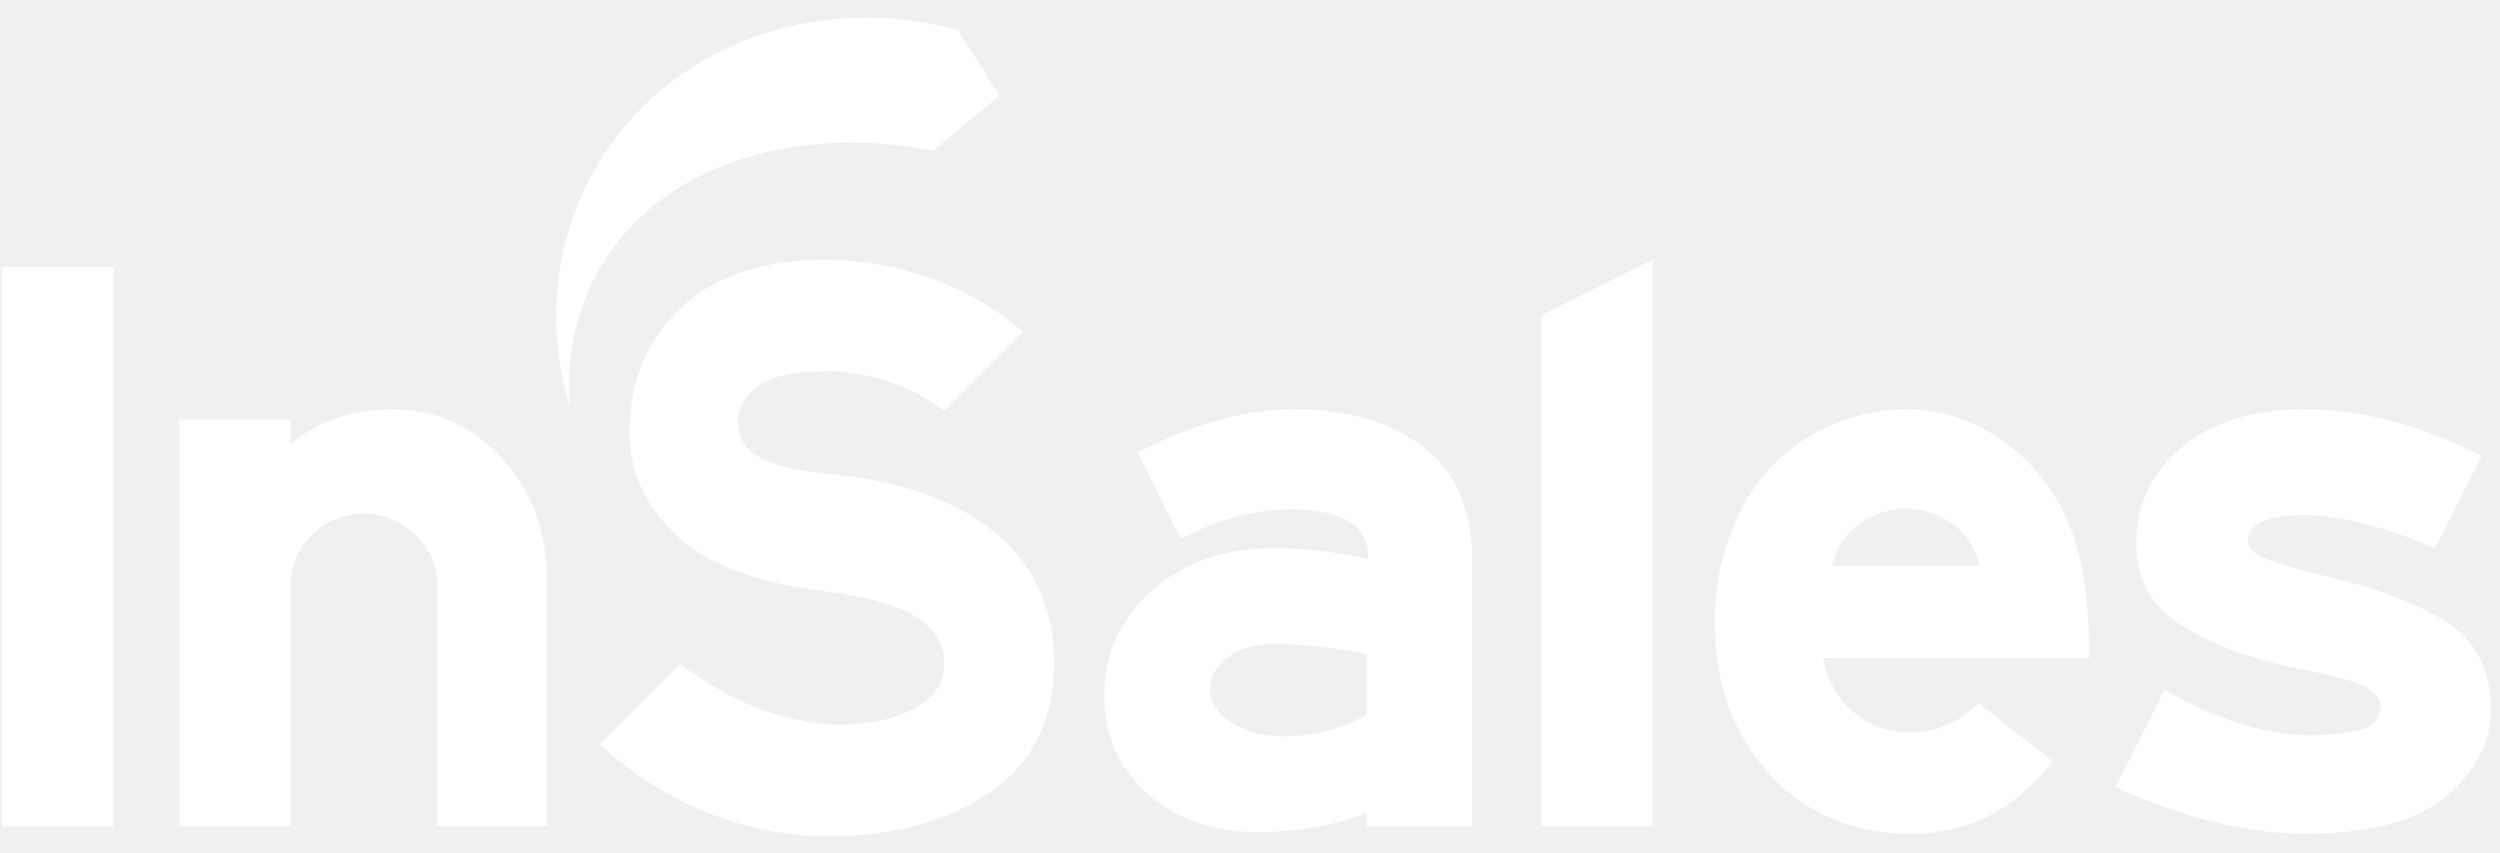
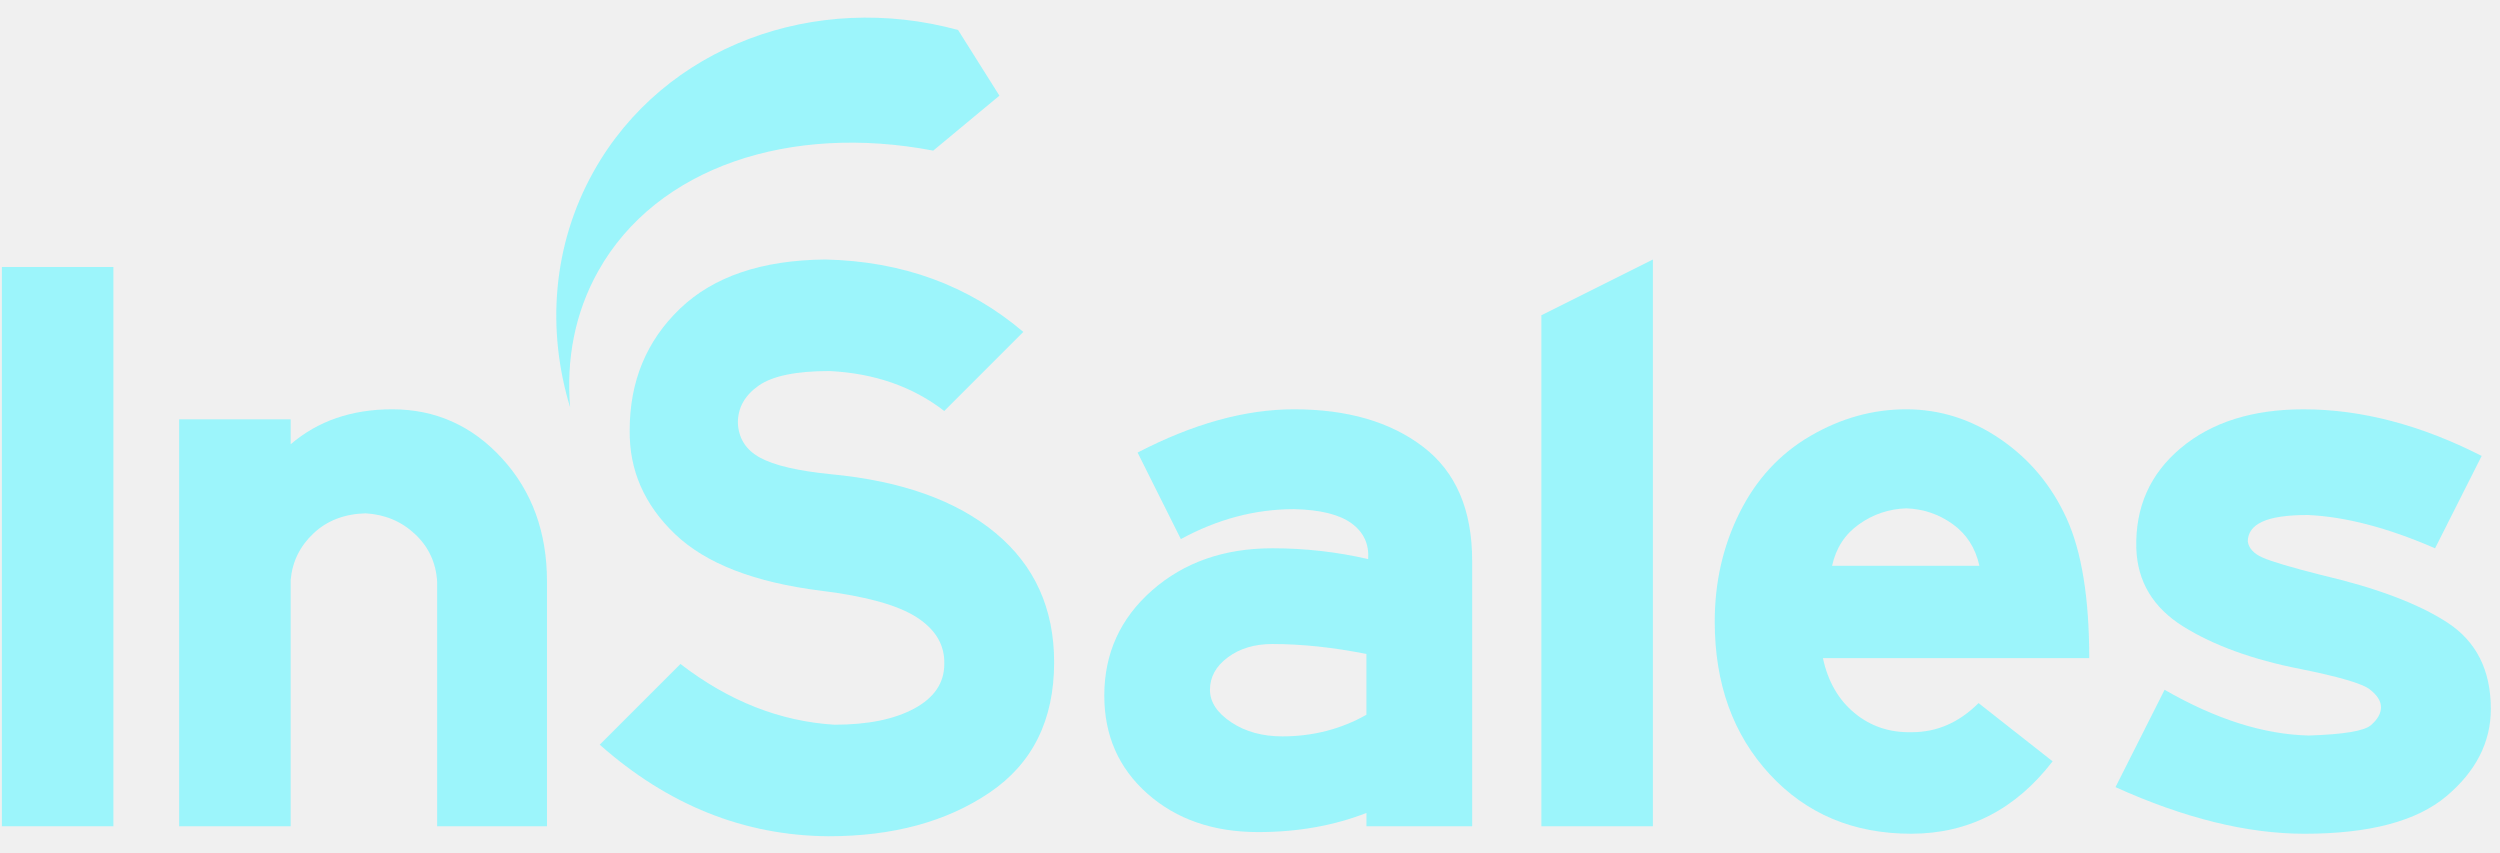
<svg xmlns="http://www.w3.org/2000/svg" width="132px" height="45px" viewBox="0 0 132 45" version="1.1">
  <defs />
  <g id="Page-1" stroke="none" stroke-width="1" fill="none" fill-rule="evenodd">
-     <g id="insales" fill="#FFFFFF">
+     <g id="insales" fill="#9CF5FB">
      <g id="Page-1">
        <g id="insales">
-           <path d="M30.102,21.505 C28.854,17.407 29.167,12.948 31.343,9.056 C35.068,2.402 43.066,-0.47 50.586,1.583 L52.769,5.051 L49.275,7.953 C41.755,6.515 34.673,8.795 31.582,14.321 C30.352,16.515 29.892,18.979 30.102,21.505 L30.102,21.505 L30.102,21.505 Z" id="Shape" />
-           <g id="Group" transform="translate(0, 13)">
-             <path d="M5.986,30.626 L0.099,30.626 L0.099,1.097 L5.987,1.097 L5.987,30.626 L5.986,30.626 L5.986,30.626 Z" id="Shape" />
-             <path d="M28.881,30.626 L23.081,30.626 L23.081,17.708 C23.021,16.713 22.634,15.878 21.916,15.203 C21.198,14.529 20.327,14.164 19.302,14.104 C18.189,14.134 17.273,14.485 16.556,15.159 C15.837,15.834 15.435,16.653 15.347,17.62 L15.347,30.627 L9.459,30.627 L9.459,9.139 L15.347,9.139 L15.347,10.457 C16.783,9.227 18.57,8.611 20.708,8.611 C22.993,8.611 24.927,9.475 26.508,11.203 C28.09,12.932 28.881,15.099 28.881,17.707 L28.881,30.626 L28.881,30.626 Z" id="Shape" />
-             <path d="M55.658,21.97 C55.658,25.017 54.522,27.309 52.253,28.847 C49.982,30.385 47.148,31.154 43.75,31.154 C39.297,31.125 35.27,29.513 31.666,26.32 L35.928,22.058 C38.477,24.021 41.187,25.089 44.058,25.265 C45.816,25.265 47.222,24.98 48.277,24.409 C49.331,23.838 49.858,23.055 49.858,22.058 C49.887,21.062 49.404,20.242 48.408,19.597 C47.412,18.952 45.728,18.484 43.355,18.191 C39.839,17.752 37.269,16.756 35.643,15.203 C34.017,13.651 33.218,11.819 33.248,9.711 C33.248,7.133 34.134,4.994 35.906,3.295 C37.678,1.597 40.234,0.733 43.574,0.702 C47.645,0.79 51.132,2.064 54.032,4.525 L49.857,8.7 C48.188,7.411 46.167,6.708 43.794,6.591 C42.036,6.591 40.791,6.848 40.059,7.36 C39.327,7.873 38.96,8.525 38.96,9.316 C38.989,10.136 39.378,10.752 40.125,11.161 C40.872,11.572 42.124,11.864 43.882,12.04 C47.602,12.392 50.495,13.425 52.561,15.139 C54.627,16.853 55.658,19.128 55.658,21.97 L55.658,21.97 L55.658,21.97 Z" id="Shape" />
-             <path d="M77.729,30.626 L72.149,30.626 L72.149,29.923 C70.42,30.597 68.516,30.934 66.436,30.934 C64.063,30.934 62.115,30.26 60.592,28.913 C59.068,27.566 58.307,25.837 58.307,23.728 C58.307,21.501 59.149,19.649 60.833,18.168 C62.518,16.689 64.634,15.949 67.183,15.949 C68.912,15.949 70.595,16.14 72.237,16.52 C72.295,15.729 72.002,15.099 71.358,14.63 C70.713,14.162 69.703,13.913 68.326,13.883 C66.275,13.883 64.283,14.41 62.349,15.465 L60.065,10.896 C62.994,9.373 65.748,8.611 68.326,8.611 C71.138,8.611 73.408,9.27 75.137,10.589 C76.866,11.906 77.73,13.914 77.73,16.609 L77.73,30.626 L77.729,30.626 L77.729,30.626 Z M72.148,24.738 L72.148,21.531 C70.39,21.179 68.735,21.004 67.182,21.004 C66.244,21.004 65.46,21.238 64.831,21.707 C64.2,22.176 63.886,22.747 63.886,23.421 C63.886,24.066 64.26,24.637 65.007,25.134 C65.754,25.633 66.654,25.881 67.709,25.881 C69.32,25.88 70.801,25.5 72.148,24.738 L72.148,24.738 L72.148,24.738 Z" id="Shape" />
-             <path d="M87.272,30.626 L81.384,30.626 L81.384,3.646 L87.272,0.702 L87.272,30.626 L87.272,30.626 Z" id="Shape" />
-             <path d="M110.312,21.75 L96.25,21.75 C96.514,22.98 97.07,23.947 97.92,24.649 C98.77,25.352 99.78,25.69 100.952,25.66 C102.27,25.66 103.441,25.148 104.468,24.123 L108.378,27.198 C106.415,29.747 103.925,31.021 100.908,31.021 C97.861,31.021 95.371,29.974 93.437,27.879 C91.504,25.784 90.538,23.097 90.538,19.816 C90.538,17.736 90.977,15.817 91.856,14.059 C92.735,12.301 93.979,10.955 95.59,10.017 C97.201,9.079 98.886,8.611 100.644,8.611 C102.43,8.611 104.093,9.138 105.631,10.193 C107.169,11.247 108.333,12.646 109.124,14.389 C109.915,16.132 110.312,18.586 110.312,21.75 L110.312,21.75 L110.312,21.75 Z M104.512,16.873 C104.306,15.935 103.837,15.203 103.106,14.676 C102.374,14.149 101.552,13.871 100.645,13.841 C99.737,13.871 98.91,14.149 98.163,14.676 C97.416,15.203 96.939,15.936 96.734,16.873 L104.512,16.873 L104.512,16.873 Z" id="Shape" />
-             <path d="M131.516,24.43 C131.516,26.188 130.732,27.726 129.165,29.044 C127.598,30.362 125.101,31.022 121.673,31.022 C118.655,31.022 115.33,30.203 111.698,28.561 L114.291,23.42 C116.985,24.973 119.52,25.778 121.893,25.836 C123.739,25.778 124.837,25.595 125.189,25.287 C125.541,24.979 125.716,24.665 125.716,24.342 C125.716,24.021 125.518,23.705 125.122,23.398 C124.726,23.091 123.503,22.732 121.453,22.322 C118.933,21.824 116.876,21.077 115.279,20.081 C113.682,19.085 112.854,17.708 112.797,15.95 C112.737,13.783 113.522,12.017 115.148,10.655 C116.774,9.293 118.934,8.612 121.629,8.612 C124.675,8.612 127.81,9.432 131.032,11.073 L128.571,15.95 C126.081,14.867 123.841,14.28 121.848,14.192 C120.764,14.192 119.965,14.309 119.453,14.544 C118.939,14.779 118.683,15.131 118.683,15.599 C118.742,15.951 118.997,16.23 119.453,16.434 C119.906,16.639 120.939,16.947 122.551,17.357 C125.451,18.031 127.67,18.866 129.208,19.862 C130.746,20.858 131.516,22.38 131.516,24.43 L131.516,24.43 L131.516,24.43 Z" id="Shape" />
+           <g id="Page-1">
+             <g id="insales">
+               <path d="M30.102,21.505 C28.854,17.407 29.167,12.948 31.343,9.056 C35.068,2.402 43.066,-0.47 50.586,1.583 L52.769,5.051 L49.275,7.953 C41.755,6.515 34.673,8.795 31.582,14.321 C30.352,16.515 29.892,18.979 30.102,21.505 L30.102,21.505 L30.102,21.505 Z" id="Shape" />
+               <g id="Group" transform="translate(0, 13)">
+                 <path d="M5.986,30.626 L0.099,30.626 L0.099,1.097 L5.987,1.097 L5.987,30.626 L5.986,30.626 L5.986,30.626 Z" id="Shape" />
+                 <path d="M28.881,30.626 L23.081,30.626 L23.081,17.708 C23.021,16.713 22.634,15.878 21.916,15.203 C21.198,14.529 20.327,14.164 19.302,14.104 C18.189,14.134 17.273,14.485 16.556,15.159 C15.837,15.834 15.435,16.653 15.347,17.62 L15.347,30.627 L9.459,30.627 L9.459,9.139 L15.347,9.139 L15.347,10.457 C16.783,9.227 18.57,8.611 20.708,8.611 C22.993,8.611 24.927,9.475 26.508,11.203 C28.09,12.932 28.881,15.099 28.881,17.707 L28.881,30.626 L28.881,30.626 Z" id="Shape" />
+                 <path d="M55.658,21.97 C55.658,25.017 54.522,27.309 52.253,28.847 C49.982,30.385 47.148,31.154 43.75,31.154 C39.297,31.125 35.27,29.513 31.666,26.32 L35.928,22.058 C38.477,24.021 41.187,25.089 44.058,25.265 C45.816,25.265 47.222,24.98 48.277,24.409 C49.331,23.838 49.858,23.055 49.858,22.058 C49.887,21.062 49.404,20.242 48.408,19.597 C47.412,18.952 45.728,18.484 43.355,18.191 C39.839,17.752 37.269,16.756 35.643,15.203 C34.017,13.651 33.218,11.819 33.248,9.711 C33.248,7.133 34.134,4.994 35.906,3.295 C37.678,1.597 40.234,0.733 43.574,0.702 C47.645,0.79 51.132,2.064 54.032,4.525 L49.857,8.7 C48.188,7.411 46.167,6.708 43.794,6.591 C42.036,6.591 40.791,6.848 40.059,7.36 C39.327,7.873 38.96,8.525 38.96,9.316 C38.989,10.136 39.378,10.752 40.125,11.161 C40.872,11.572 42.124,11.864 43.882,12.04 C47.602,12.392 50.495,13.425 52.561,15.139 C54.627,16.853 55.658,19.128 55.658,21.97 L55.658,21.97 L55.658,21.97 Z" id="Shape" />
+                 <path d="M77.729,30.626 L72.149,30.626 L72.149,29.923 C70.42,30.597 68.516,30.934 66.436,30.934 C64.063,30.934 62.115,30.26 60.592,28.913 C59.068,27.566 58.307,25.837 58.307,23.728 C58.307,21.501 59.149,19.649 60.833,18.168 C62.518,16.689 64.634,15.949 67.183,15.949 C68.912,15.949 70.595,16.14 72.237,16.52 C72.295,15.729 72.002,15.099 71.358,14.63 C70.713,14.162 69.703,13.913 68.326,13.883 C66.275,13.883 64.283,14.41 62.349,15.465 L60.065,10.896 C62.994,9.373 65.748,8.611 68.326,8.611 C71.138,8.611 73.408,9.27 75.137,10.589 C76.866,11.906 77.73,13.914 77.73,16.609 L77.73,30.626 L77.729,30.626 L77.729,30.626 Z M72.148,24.738 L72.148,21.531 C70.39,21.179 68.735,21.004 67.182,21.004 C66.244,21.004 65.46,21.238 64.831,21.707 C64.2,22.176 63.886,22.747 63.886,23.421 C63.886,24.066 64.26,24.637 65.007,25.134 C65.754,25.633 66.654,25.881 67.709,25.881 C69.32,25.88 70.801,25.5 72.148,24.738 L72.148,24.738 L72.148,24.738 Z" id="Shape" />
+                 <path d="M87.272,30.626 L81.384,30.626 L81.384,3.646 L87.272,0.702 L87.272,30.626 L87.272,30.626 Z" id="Shape" />
+                 <path d="M110.312,21.75 L96.25,21.75 C96.514,22.98 97.07,23.947 97.92,24.649 C98.77,25.352 99.78,25.69 100.952,25.66 C102.27,25.66 103.441,25.148 104.468,24.123 L108.378,27.198 C106.415,29.747 103.925,31.021 100.908,31.021 C97.861,31.021 95.371,29.974 93.437,27.879 C91.504,25.784 90.538,23.097 90.538,19.816 C90.538,17.736 90.977,15.817 91.856,14.059 C92.735,12.301 93.979,10.955 95.59,10.017 C97.201,9.079 98.886,8.611 100.644,8.611 C102.43,8.611 104.093,9.138 105.631,10.193 C107.169,11.247 108.333,12.646 109.124,14.389 C109.915,16.132 110.312,18.586 110.312,21.75 L110.312,21.75 L110.312,21.75 Z M104.512,16.873 C104.306,15.935 103.837,15.203 103.106,14.676 C102.374,14.149 101.552,13.871 100.645,13.841 C99.737,13.871 98.91,14.149 98.163,14.676 C97.416,15.203 96.939,15.936 96.734,16.873 L104.512,16.873 L104.512,16.873 Z" id="Shape" />
+                 <path d="M131.516,24.43 C131.516,26.188 130.732,27.726 129.165,29.044 C127.598,30.362 125.101,31.022 121.673,31.022 C118.655,31.022 115.33,30.203 111.698,28.561 L114.291,23.42 C116.985,24.973 119.52,25.778 121.893,25.836 C123.739,25.778 124.837,25.595 125.189,25.287 C125.541,24.979 125.716,24.665 125.716,24.342 C125.716,24.021 125.518,23.705 125.122,23.398 C124.726,23.091 123.503,22.732 121.453,22.322 C118.933,21.824 116.876,21.077 115.279,20.081 C113.682,19.085 112.854,17.708 112.797,15.95 C112.737,13.783 113.522,12.017 115.148,10.655 C116.774,9.293 118.934,8.612 121.629,8.612 C124.675,8.612 127.81,9.432 131.032,11.073 L128.571,15.95 C126.081,14.867 123.841,14.28 121.848,14.192 C120.764,14.192 119.965,14.309 119.453,14.544 C118.939,14.779 118.683,15.131 118.683,15.599 C118.742,15.951 118.997,16.23 119.453,16.434 C119.906,16.639 120.939,16.947 122.551,17.357 C125.451,18.031 127.67,18.866 129.208,19.862 C130.746,20.858 131.516,22.38 131.516,24.43 L131.516,24.43 L131.516,24.43 Z" id="Shape" />
+               </g>
+             </g>
          </g>
        </g>
      </g>
    </g>
  </g>
</svg>
